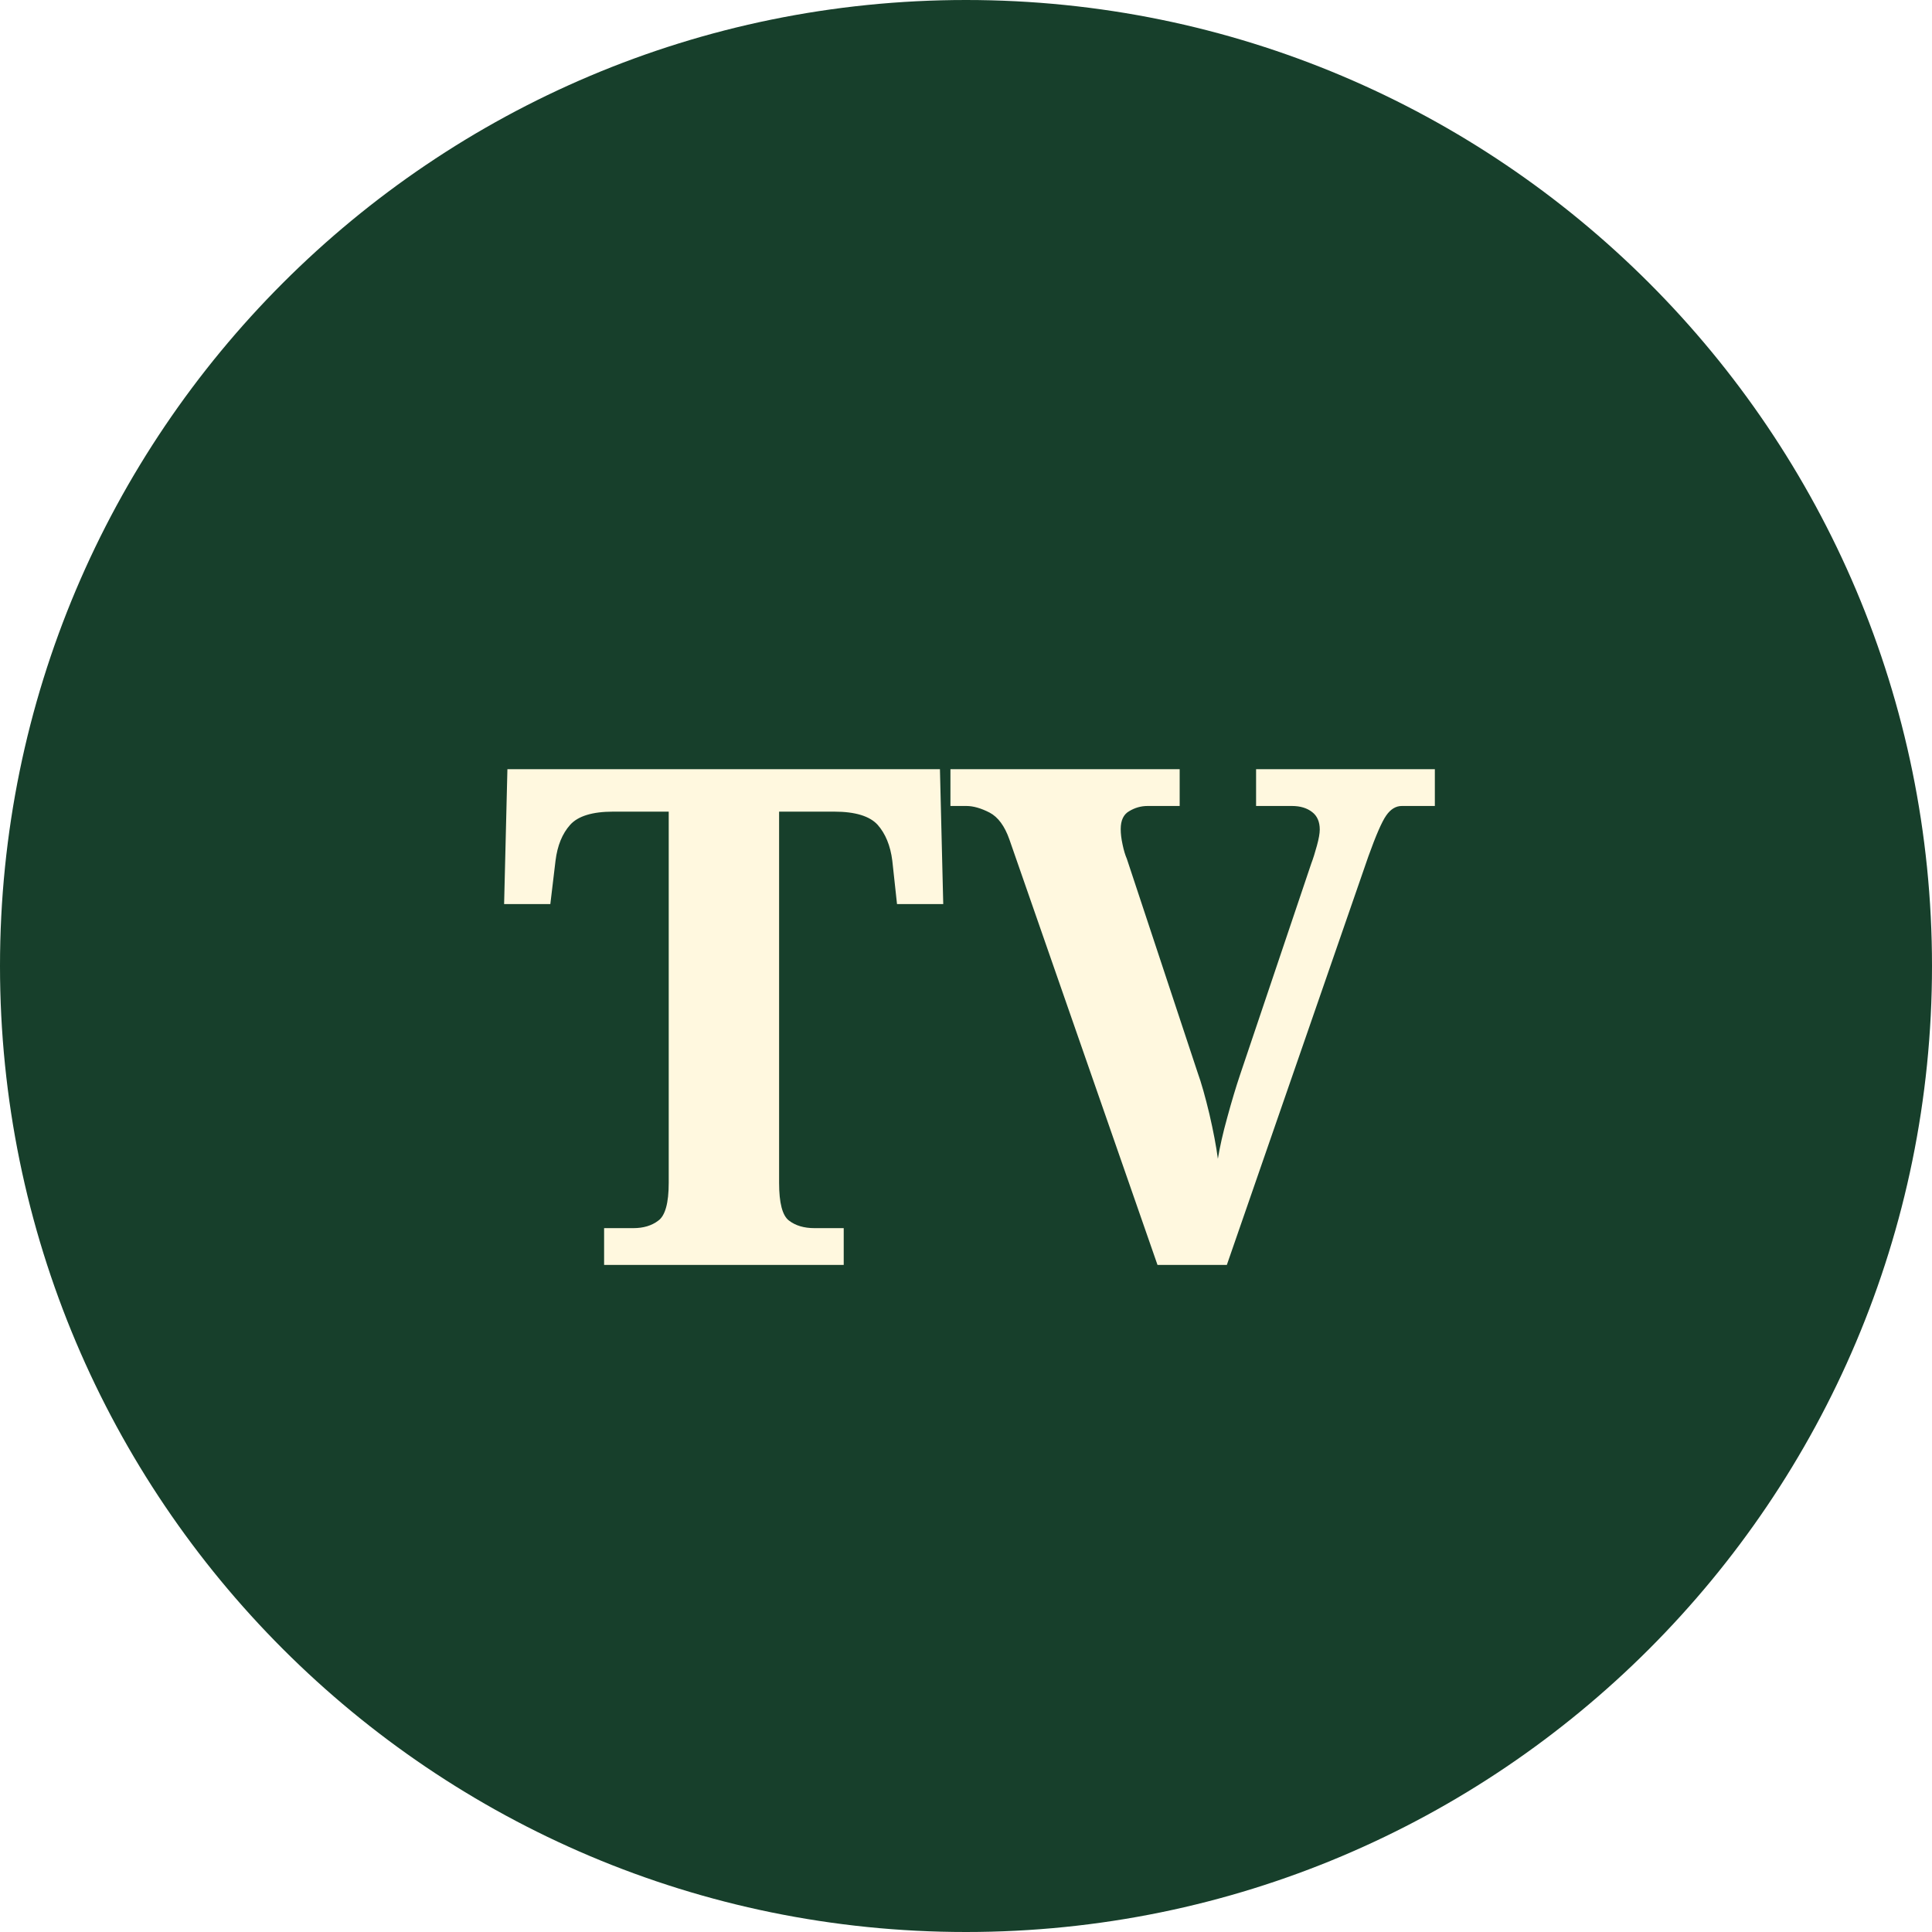
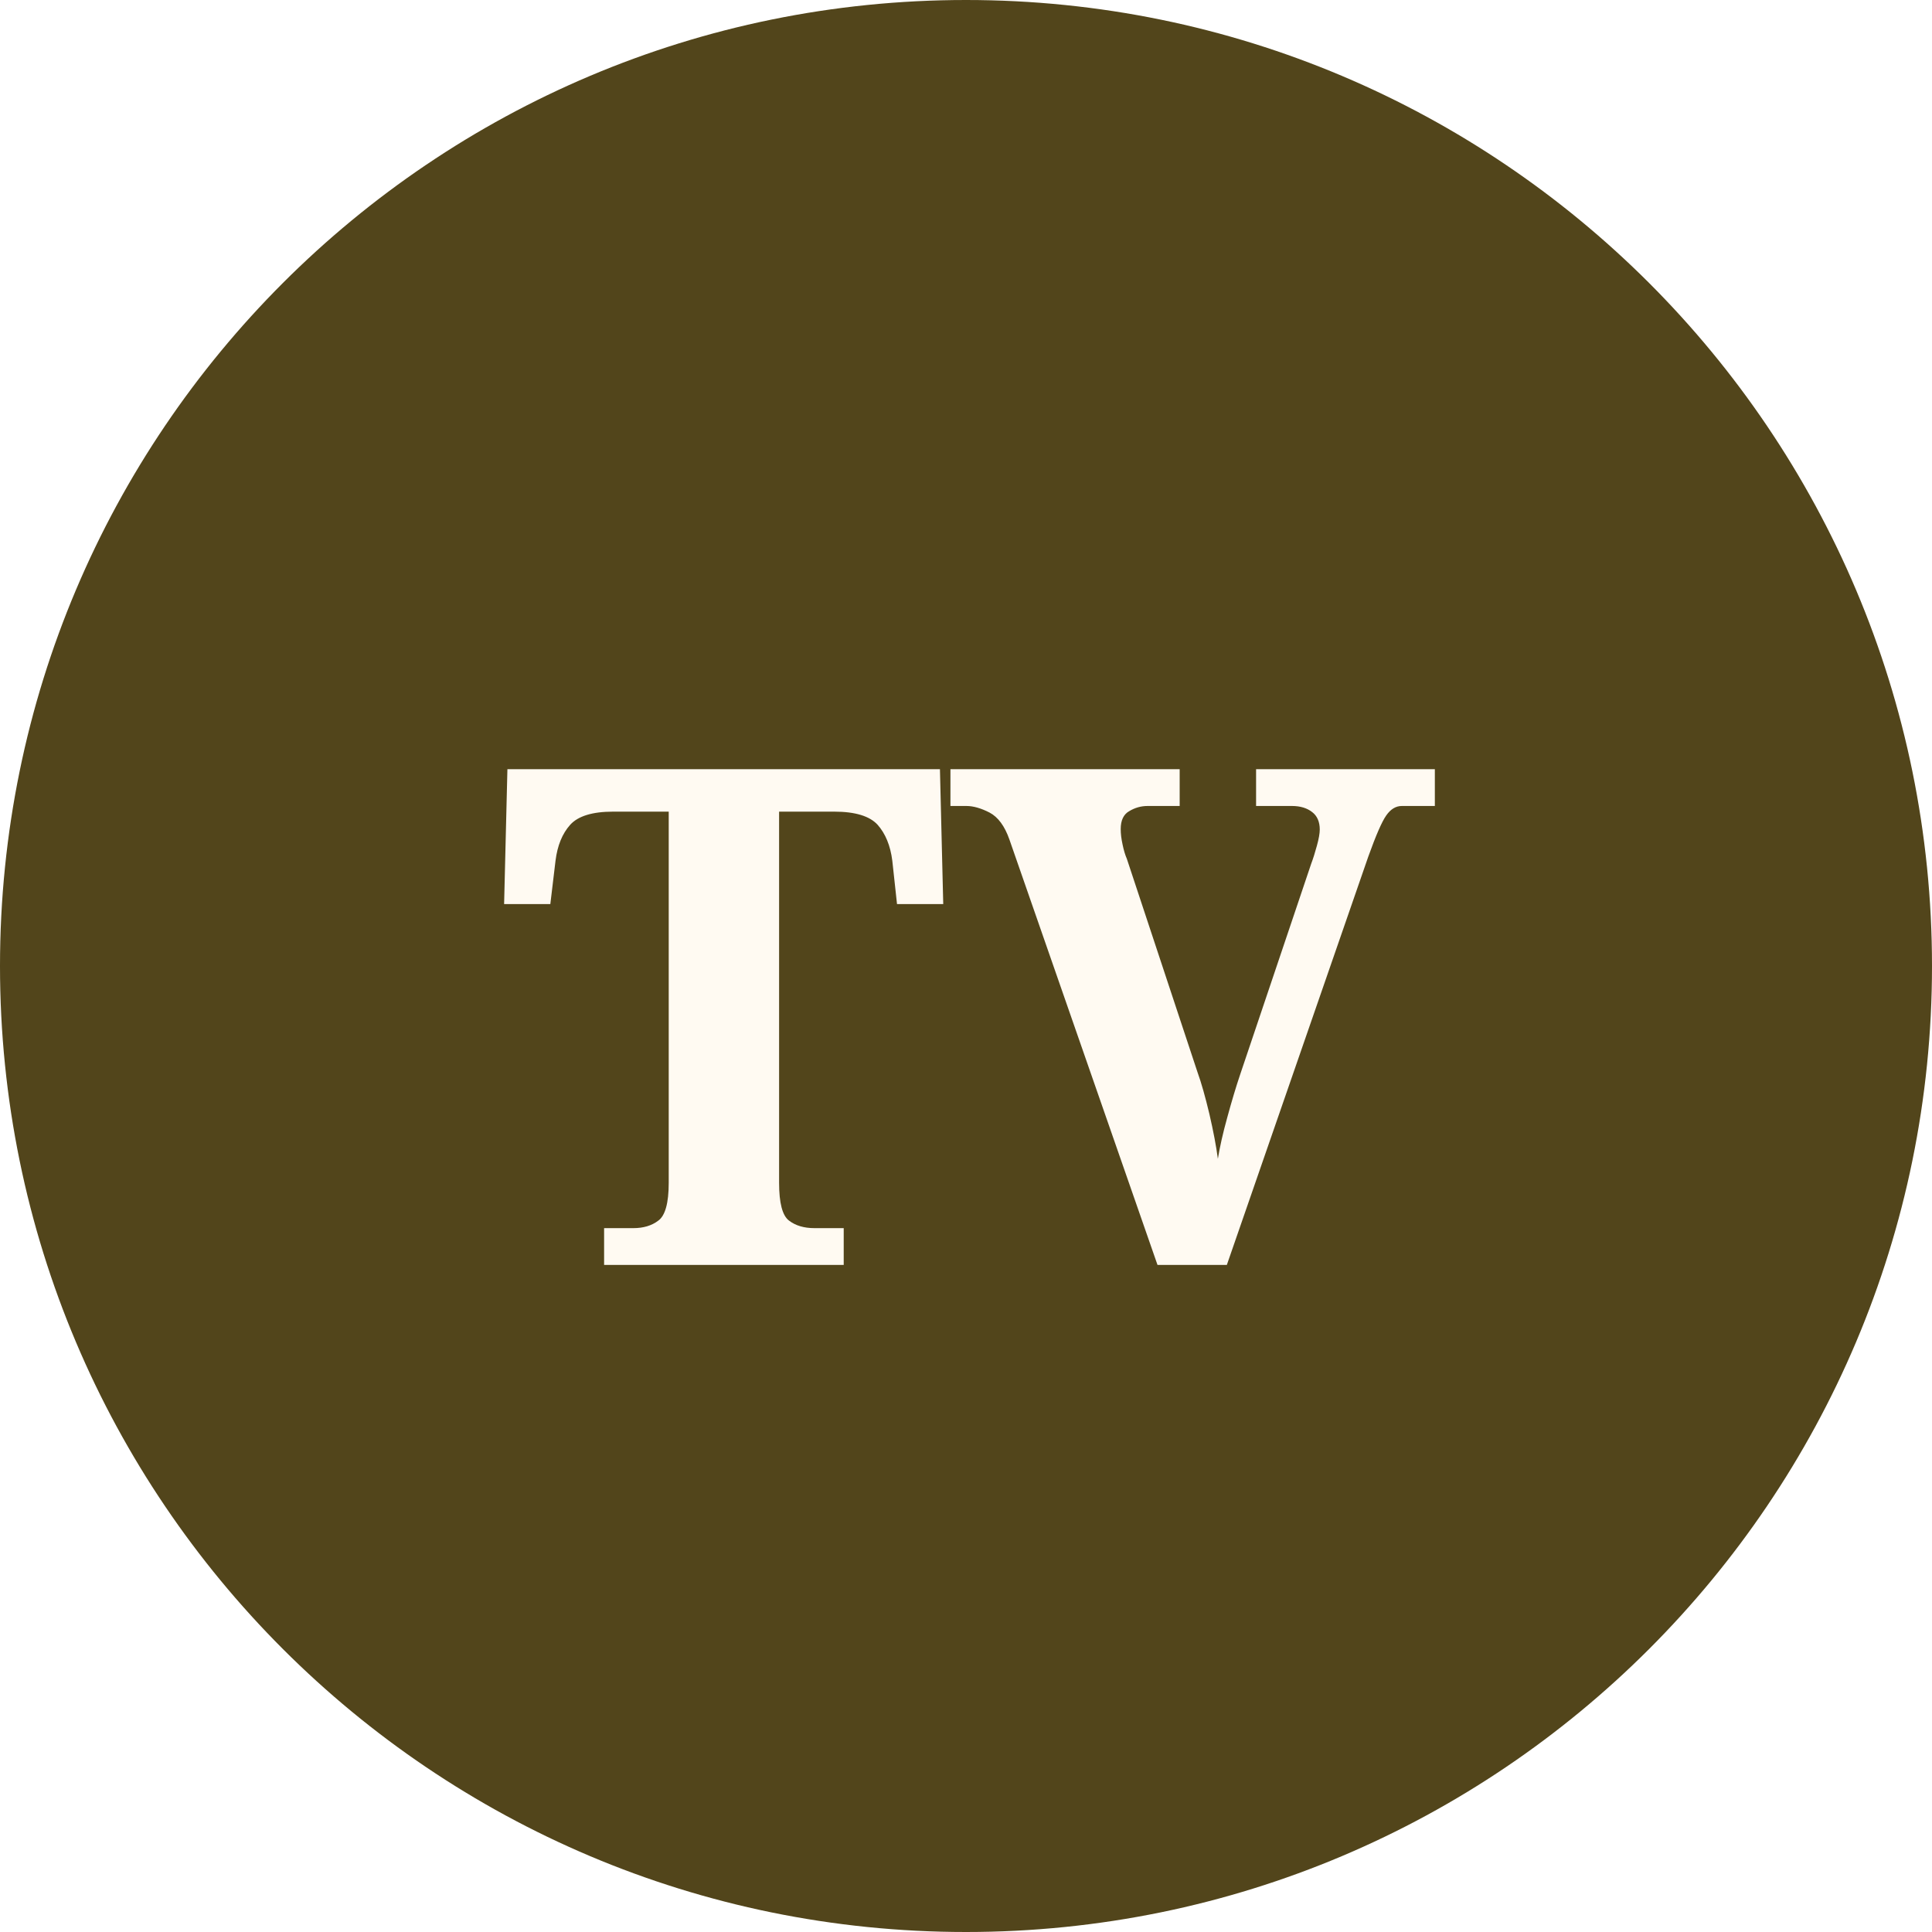
<svg xmlns="http://www.w3.org/2000/svg" viewBox="0 0 64 64" role="img" aria-label="TV monogram">
-   <rect width="64" height="64" rx="32" fill="#173f2b" />
-   <text x="50%" y="53%" text-anchor="middle" dominant-baseline="middle" fill="#fff8df" font-family="Georgia, serif" font-size="23" font-weight="700">TV</text>
+   <rect width="64" height="64" rx="32" fill="#52451b" />
+   <text x="50%" y="53%" text-anchor="middle" dominant-baseline="middle" fill="#fffaf2" font-family="Georgia, serif" font-size="23" font-weight="700">TV</text>
</svg>
